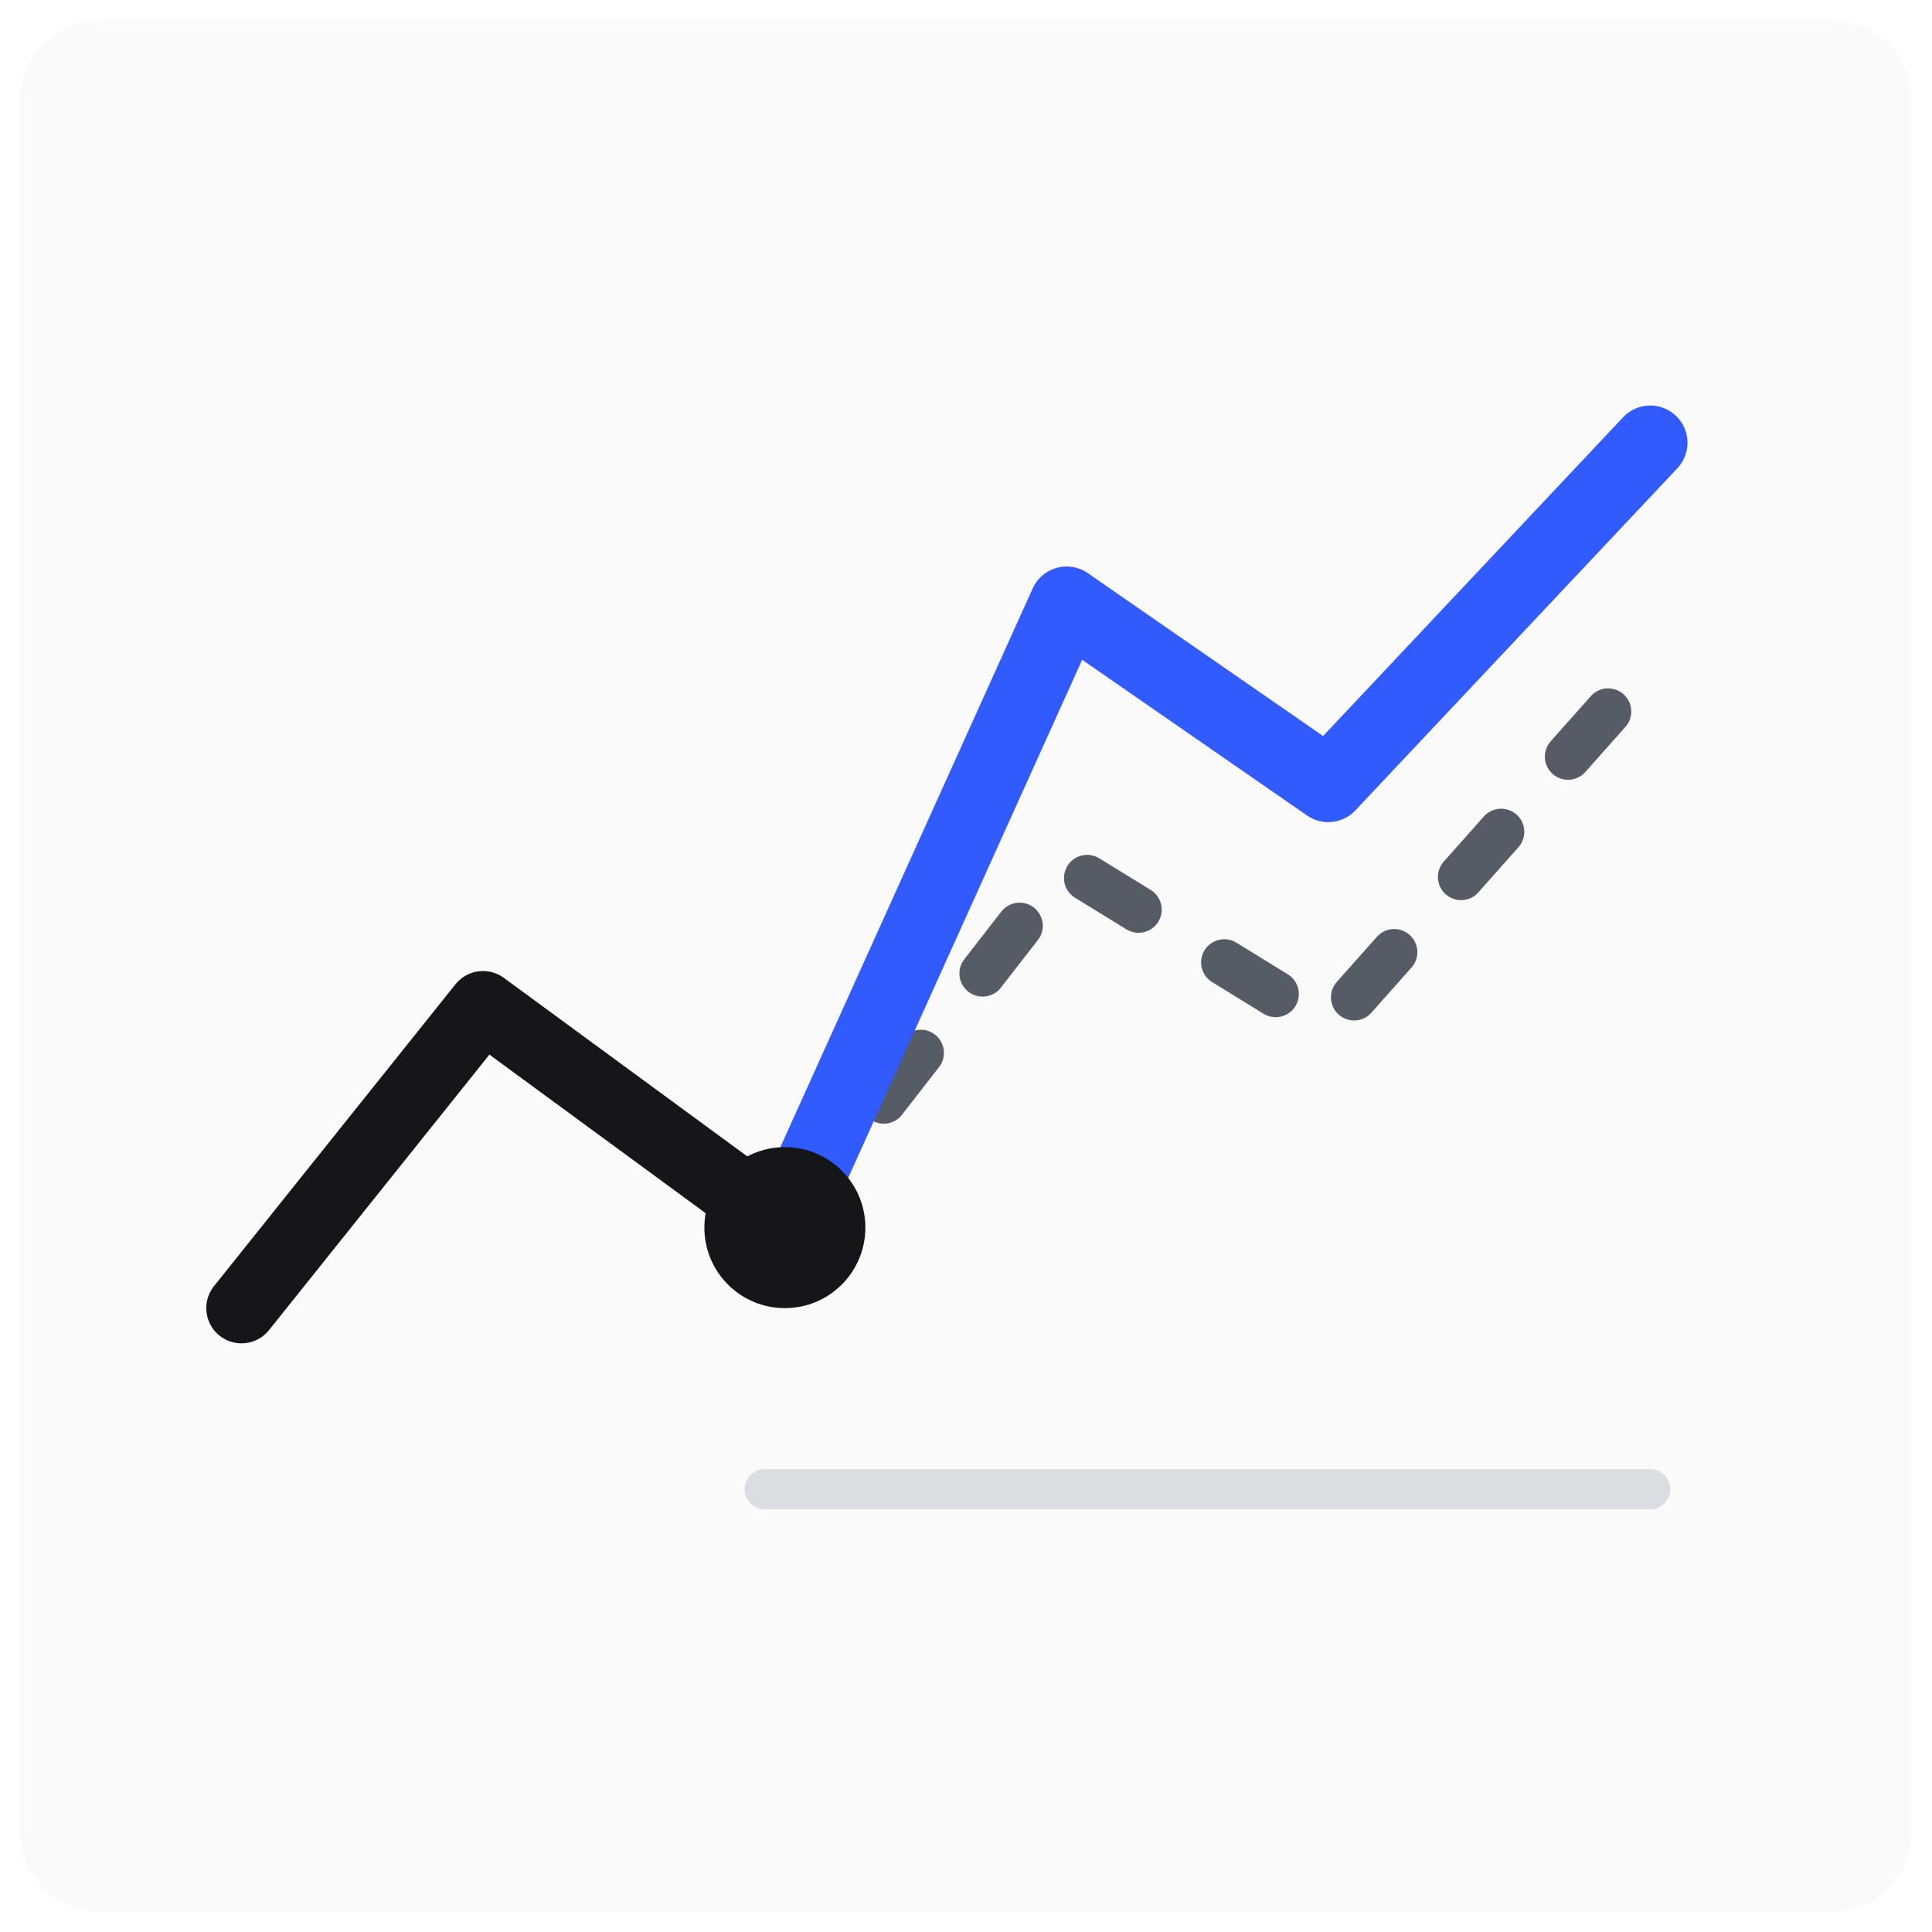
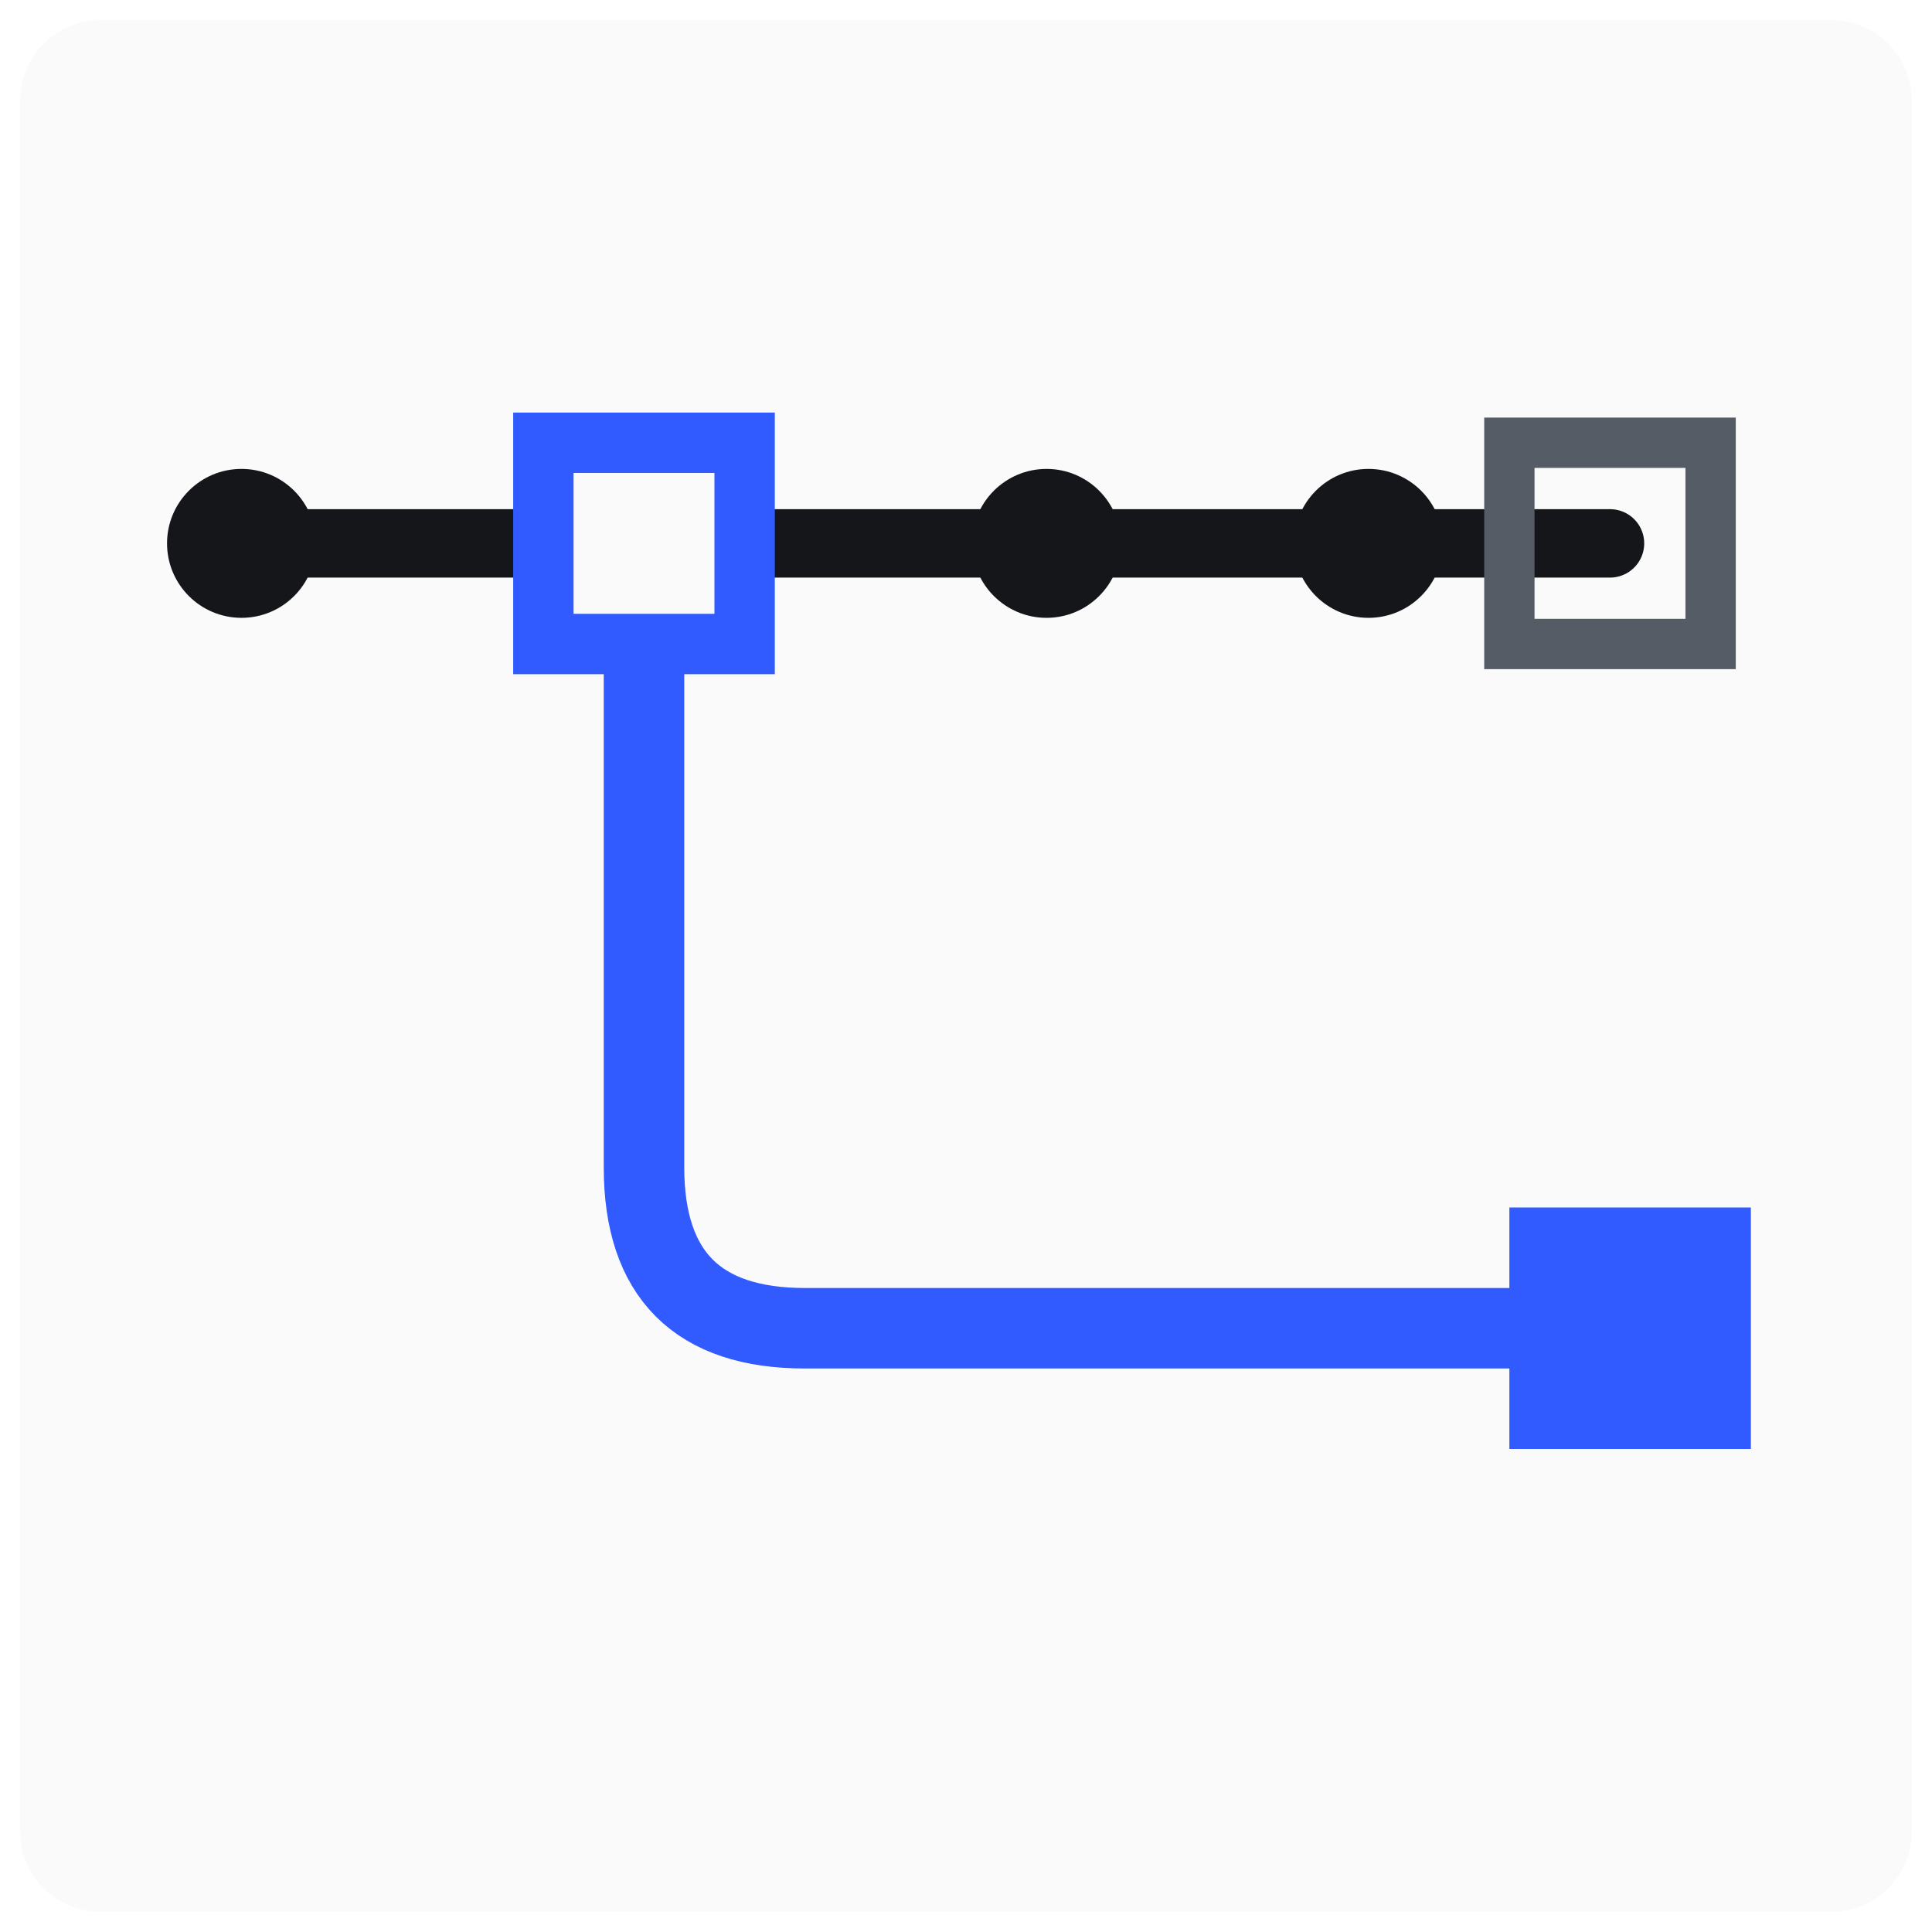
<svg xmlns="http://www.w3.org/2000/svg" viewBox="0 0 96 96" role="img">
  <rect x="1" y="1" width="94" height="94" rx="4" fill="#FAFAFA" />
-   <path d="M12 65L24 50 39 61" fill="none" stroke="#141619" stroke-width="3.5" stroke-linejoin="round" stroke-linecap="round" />
-   <path d="M39 61L53 43 66 51 82 33" fill="none" stroke="#555C65" stroke-width="2.3" stroke-linejoin="round" stroke-linecap="round" stroke-dasharray="3 5" />
-   <path d="M39 61L53 30 66 39 82 22" fill="none" stroke="#315BFF" stroke-width="3.7" stroke-linejoin="round" stroke-linecap="round" />
-   <circle cx="39" cy="61" r="4" fill="#141619" />
-   <path d="M38 74H82" fill="none" stroke="#DADDE1" stroke-width="2" stroke-linejoin="round" stroke-linecap="round" />
+   <path d="M12 27H80" fill="none" stroke="#141619" stroke-width="3.4" stroke-linejoin="round" stroke-linecap="round" />
+   <circle cx="12" cy="27" r="3.7" fill="#141619" />
+   <circle cx="52" cy="27" r="3.7" fill="#141619" />
+   <circle cx="68" cy="27" r="3.7" fill="#141619" />
+   <rect x="75" y="22" width="10" height="10" fill="none" stroke="#555C65" stroke-width="2.5" />
+   <path d="M32 32V58Q32 66 40 66H76" fill="none" stroke="#315BFF" stroke-width="4" stroke-linejoin="round" stroke-linecap="round" />
+   <rect x="27" y="22" width="10" height="10" fill="#FAFAFA" stroke="#315BFF" stroke-width="3" />
+   <rect x="75" y="60" width="12" height="12" fill="#315BFF" />
</svg>
